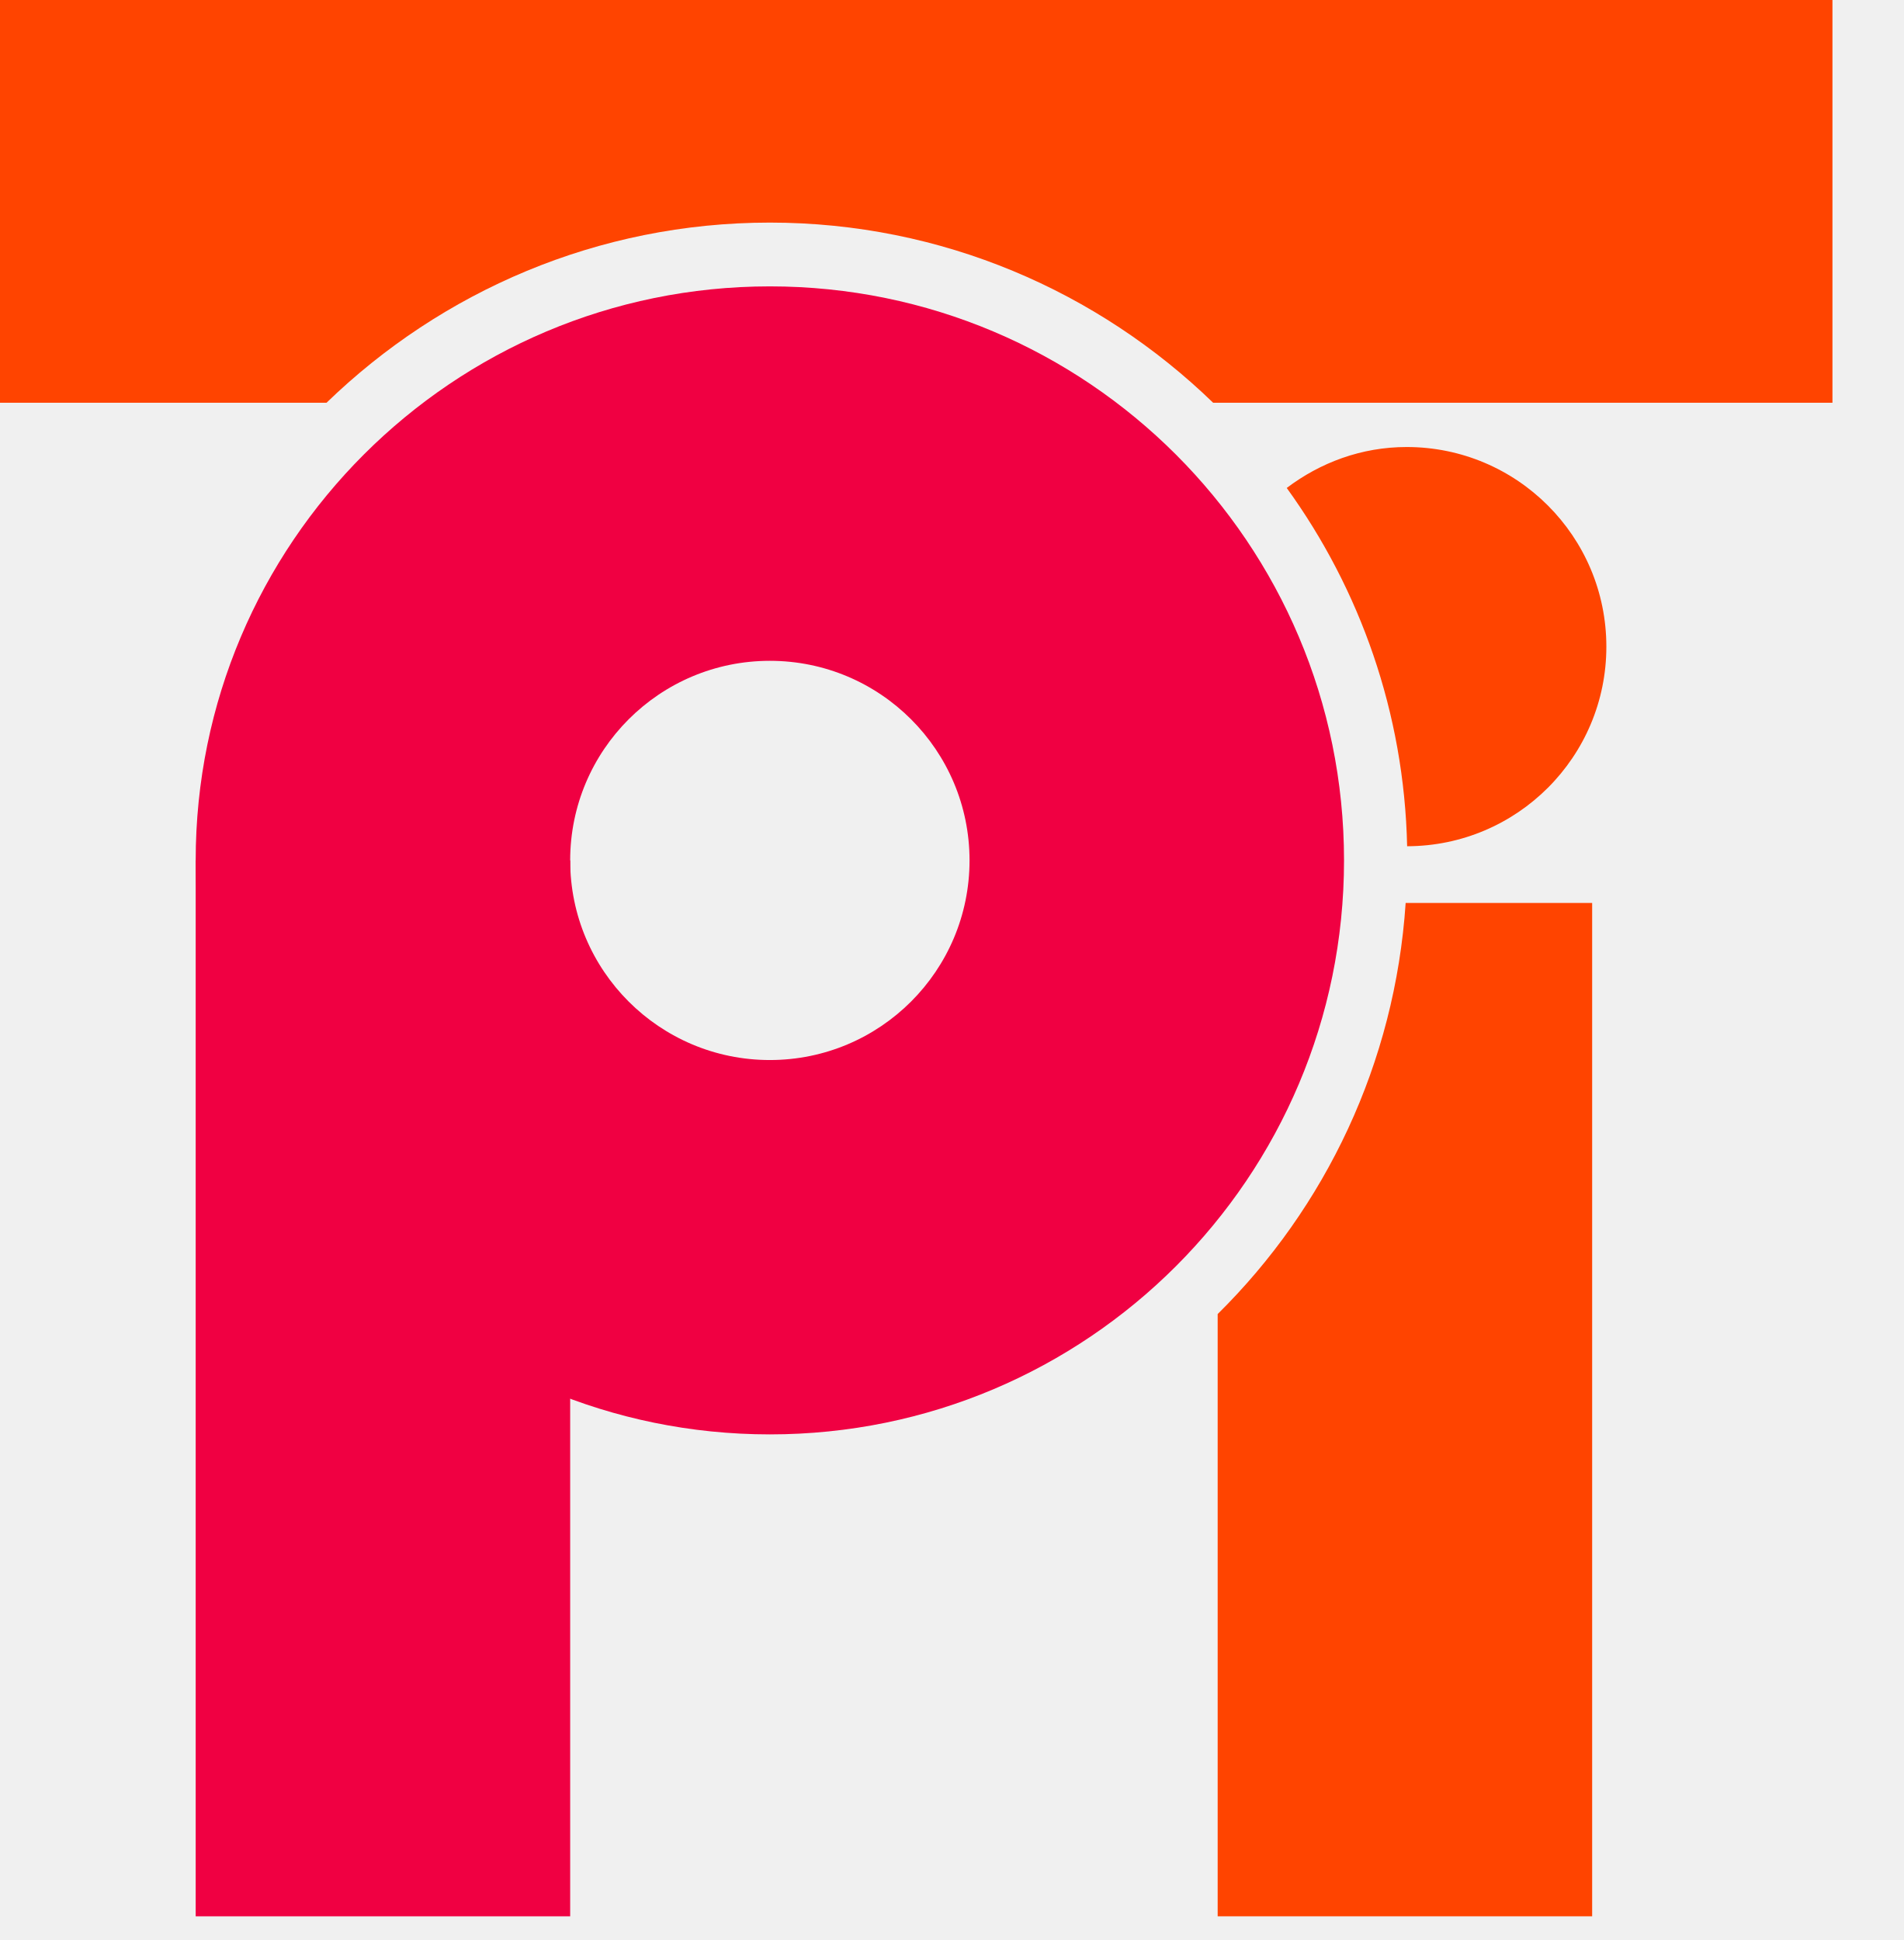
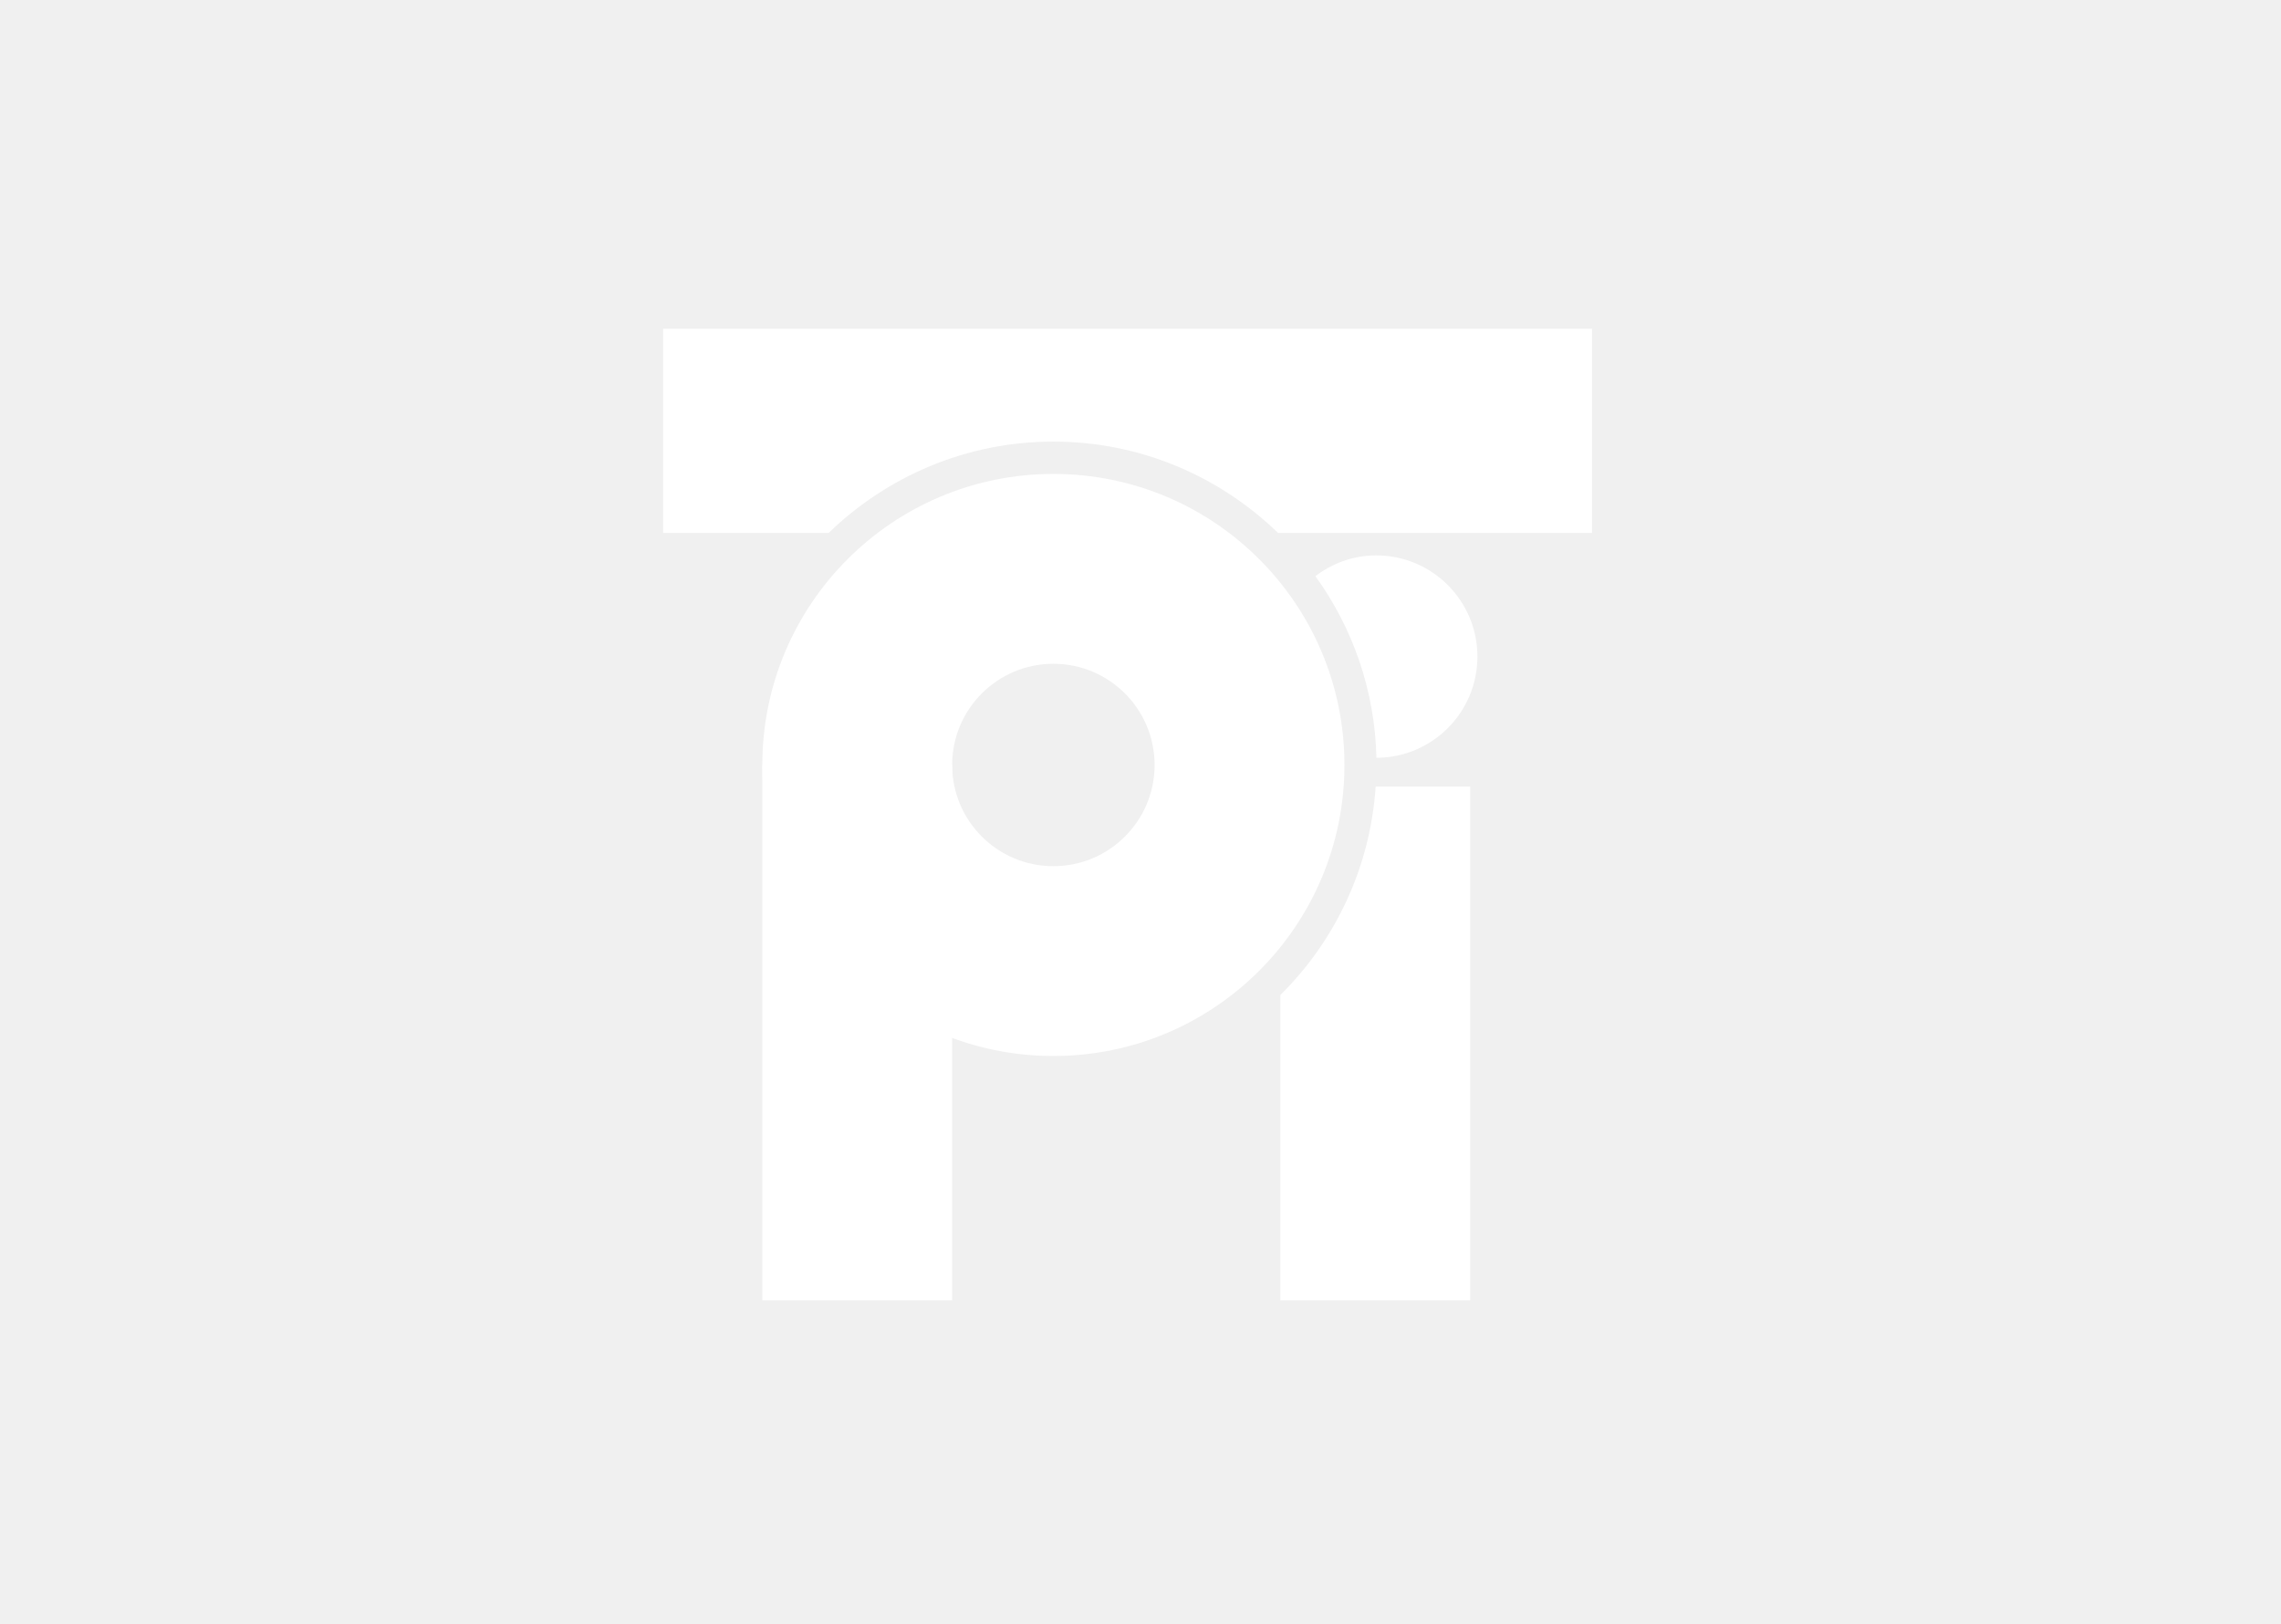
- <svg xmlns="http://www.w3.org/2000/svg" version="1.1" x="0px" y="0px" width="44.75px" height="45.625px" viewBox="0 0 44.75 45.625" enable-background="new 0 0 44.75 45.625" xml:space="preserve">
+ <svg xmlns="http://www.w3.org/2000/svg" version="1.1" id="Layer_1" x="0px" y="0px" width="288px" height="205px" viewBox="0 0 288 205" enable-background="new 0 0 288 205" xml:space="preserve">
  <g id="Layer_2">
    <g>
-       <path fill="#FF4400" d="M28.63,30.904v14.164h8.805V21.236H33.05C32.8,25.006,31.163,28.402,28.63,30.904z" />
-       <path fill="#FF4400" d="M43.085,0H0v9.472h7.677c2.701-2.617,6.375-4.237,10.424-4.237s7.722,1.62,10.423,4.237h14.561V0z" />
-       <path fill="#FF4400" d="M37.769,15.208c0-2.593-2.102-4.695-4.695-4.695c-1.063,0-2.033,0.367-2.82,0.963    c1.723,2.383,2.762,5.284,2.831,8.426C35.673,19.896,37.769,17.798,37.769,15.208z" />
+       <path fill="#FFFFFF" d="M161.66,125.633v38.555h23.969V99.314h-11.938C173.01,109.576,168.555,118.822,161.66,125.633z" />
+       <path fill="#FFFFFF" d="M201.008,41.508H83.726v25.785h20.896c7.354-7.125,17.354-11.535,28.377-11.535    c11.02,0,21.02,4.41,28.37,11.535h39.639V41.508z" />
+       <path fill="#FFFFFF" d="M186.539,82.906c0-7.059-5.725-12.779-12.781-12.779c-2.896,0-5.535,0.998-7.678,2.621    c4.689,6.486,7.518,14.383,7.707,22.936C180.83,95.666,186.539,89.955,186.539,82.906z" />
    </g>
  </g>
-   <g id="Layer_1">
-     <path fill="#F00042" d="M18.101,6.735c-7.456,0-13.5,6.044-13.5,13.5s6.044,13.499,13.5,13.499c7.457,0,13.5-6.043,13.5-13.499   S25.558,6.735,18.101,6.735z M18.101,24.93c-2.593,0-4.695-2.102-4.695-4.694s2.102-4.695,4.695-4.695   c2.593,0,4.695,2.102,4.695,4.695S20.694,24.93,18.101,24.93z" />
-     <rect x="4.601" y="20.235" fill="#F00042" width="8.805" height="24.833" />
+   <g id="Layer_1_1_">
+     <path fill="#FFFFFF" d="M133,59.842c-20.297,0-36.748,16.451-36.748,36.748s16.451,36.746,36.748,36.746   c20.299,0,36.749-16.449,36.749-36.746S153.299,59.842,133,59.842z M133,109.369c-7.061,0-12.781-5.721-12.781-12.777   c0-7.055,5.721-12.779,12.781-12.779c7.057,0,12.78,5.723,12.78,12.779C145.779,103.65,140.056,109.369,133,109.369z" />
+     <rect x="96.251" y="96.59" fill="#FFFFFF" width="23.967" height="67.598" />
  </g>
</svg>
